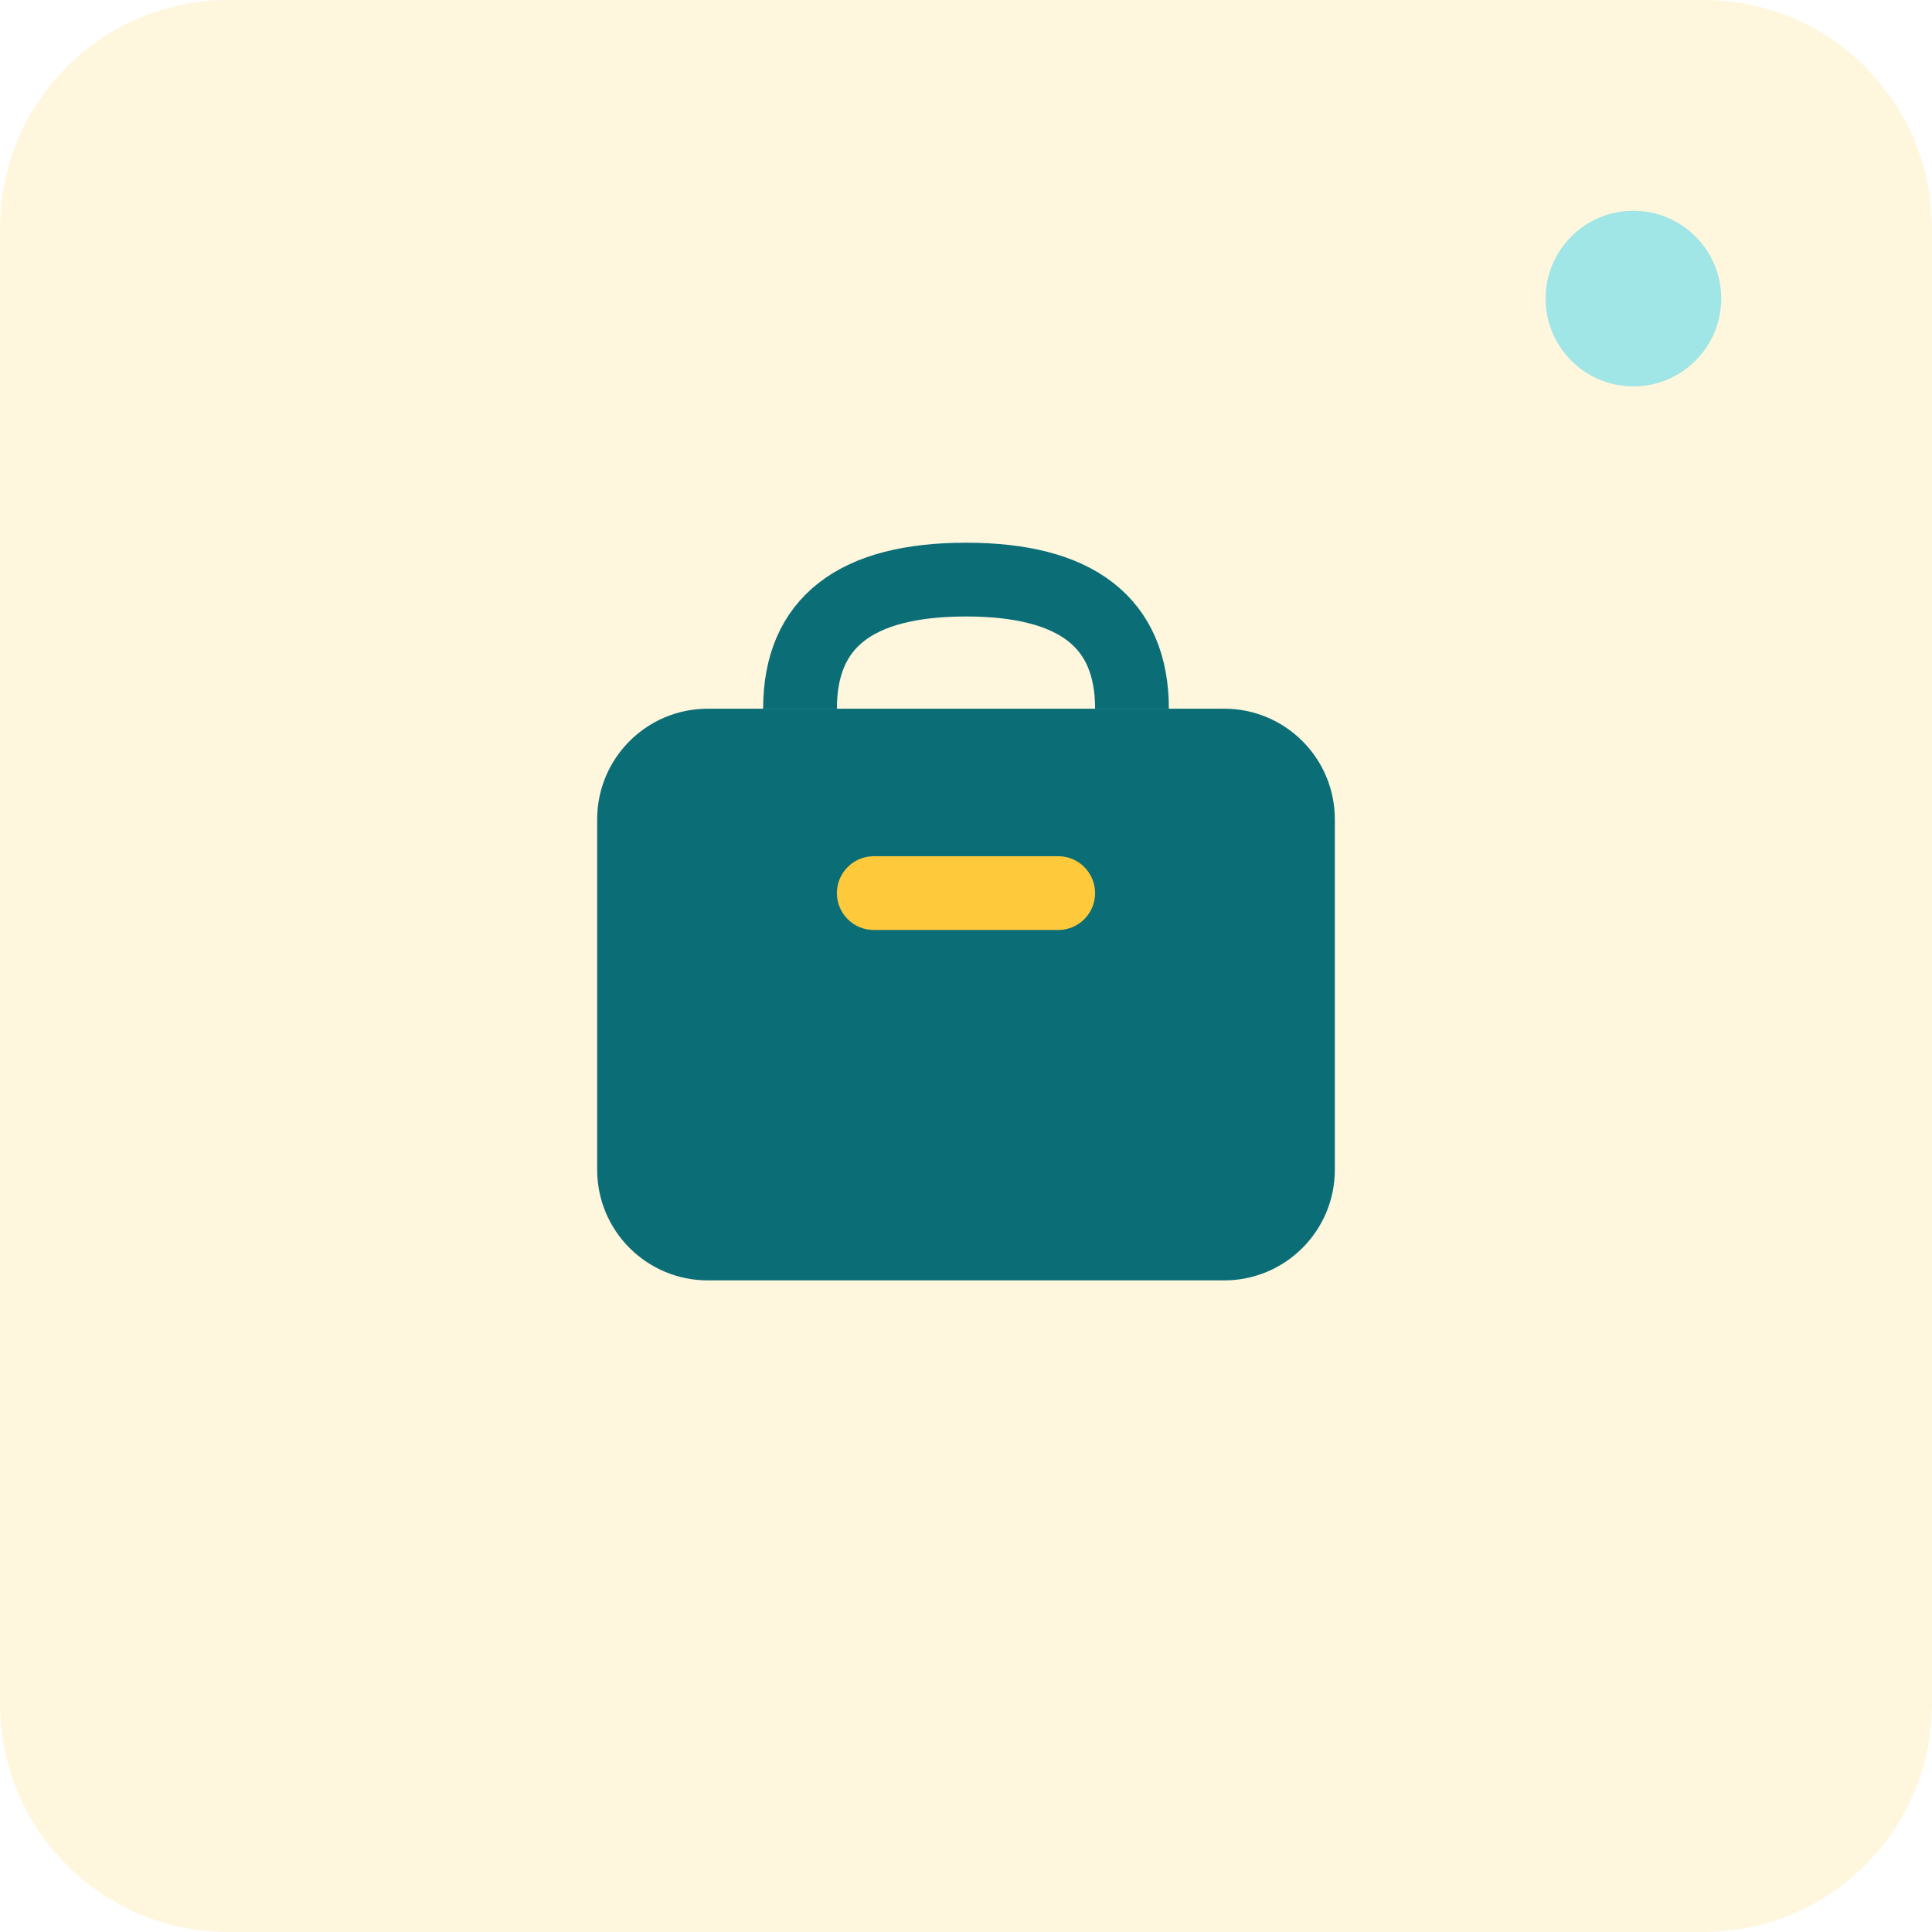
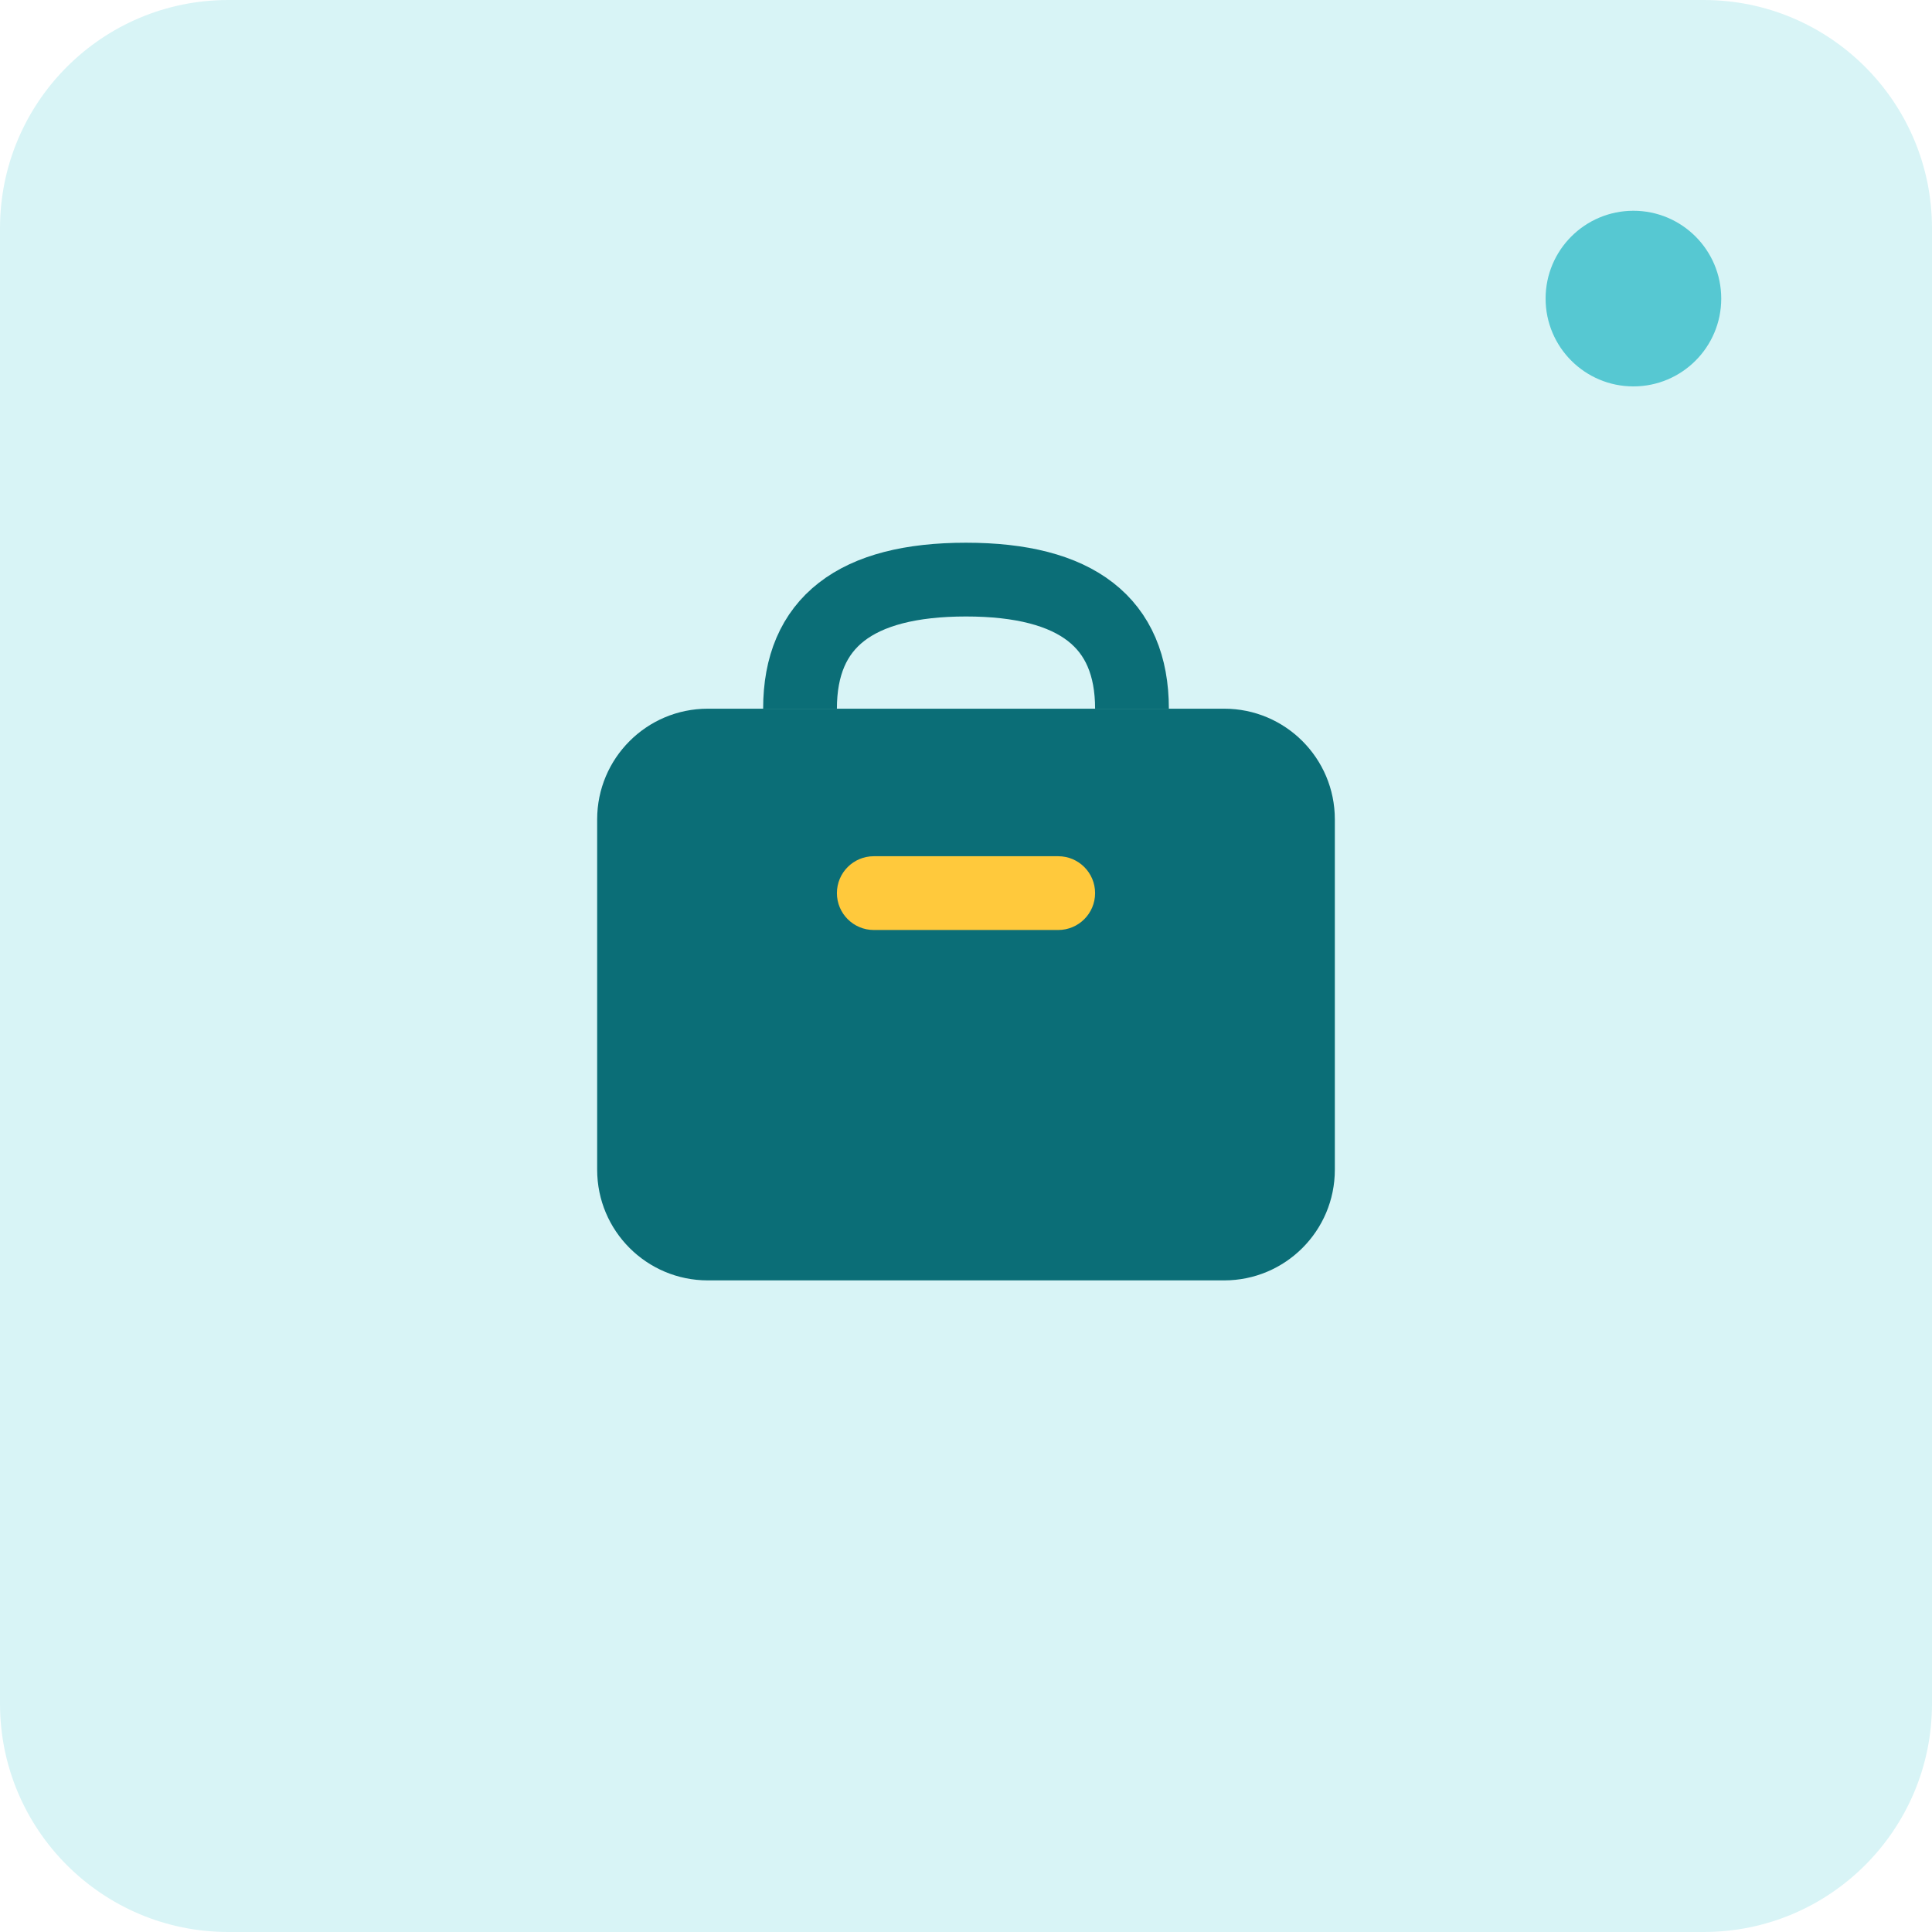
<svg xmlns="http://www.w3.org/2000/svg" viewBox="0 0 220 220" role="img" aria-label="Waste Bag Dispenser + Bags">
-   <rect width="220" height="220" rx="26" fill="#FFF6DE" />
+   <rect width="220" height="220" rx="26" fill="#D8F4F6" />
  <g transform="translate(110 108) scale(1.05)">
    <g transform="translate(0 4)">
      <path d="M -18 -30 Q -18 -44 0 -44 Q 18 -44 18 -30" fill="none" stroke="#0B6E77" stroke-width="8" />
      <rect x="-40" y="-30" width="80" height="62" rx="12" fill="#0B6E77" />
      <rect x="-14" y="-14" width="28" height="8" rx="4" fill="#FFC93C" />
    </g>
  </g>
-   <circle cx="186" cy="34" r="10" fill="#8FE3E8" opacity="0.85" />
+   <circle cx="186" cy="34" r="10" fill="#3FC1CB" opacity="0.85" />
</svg>
